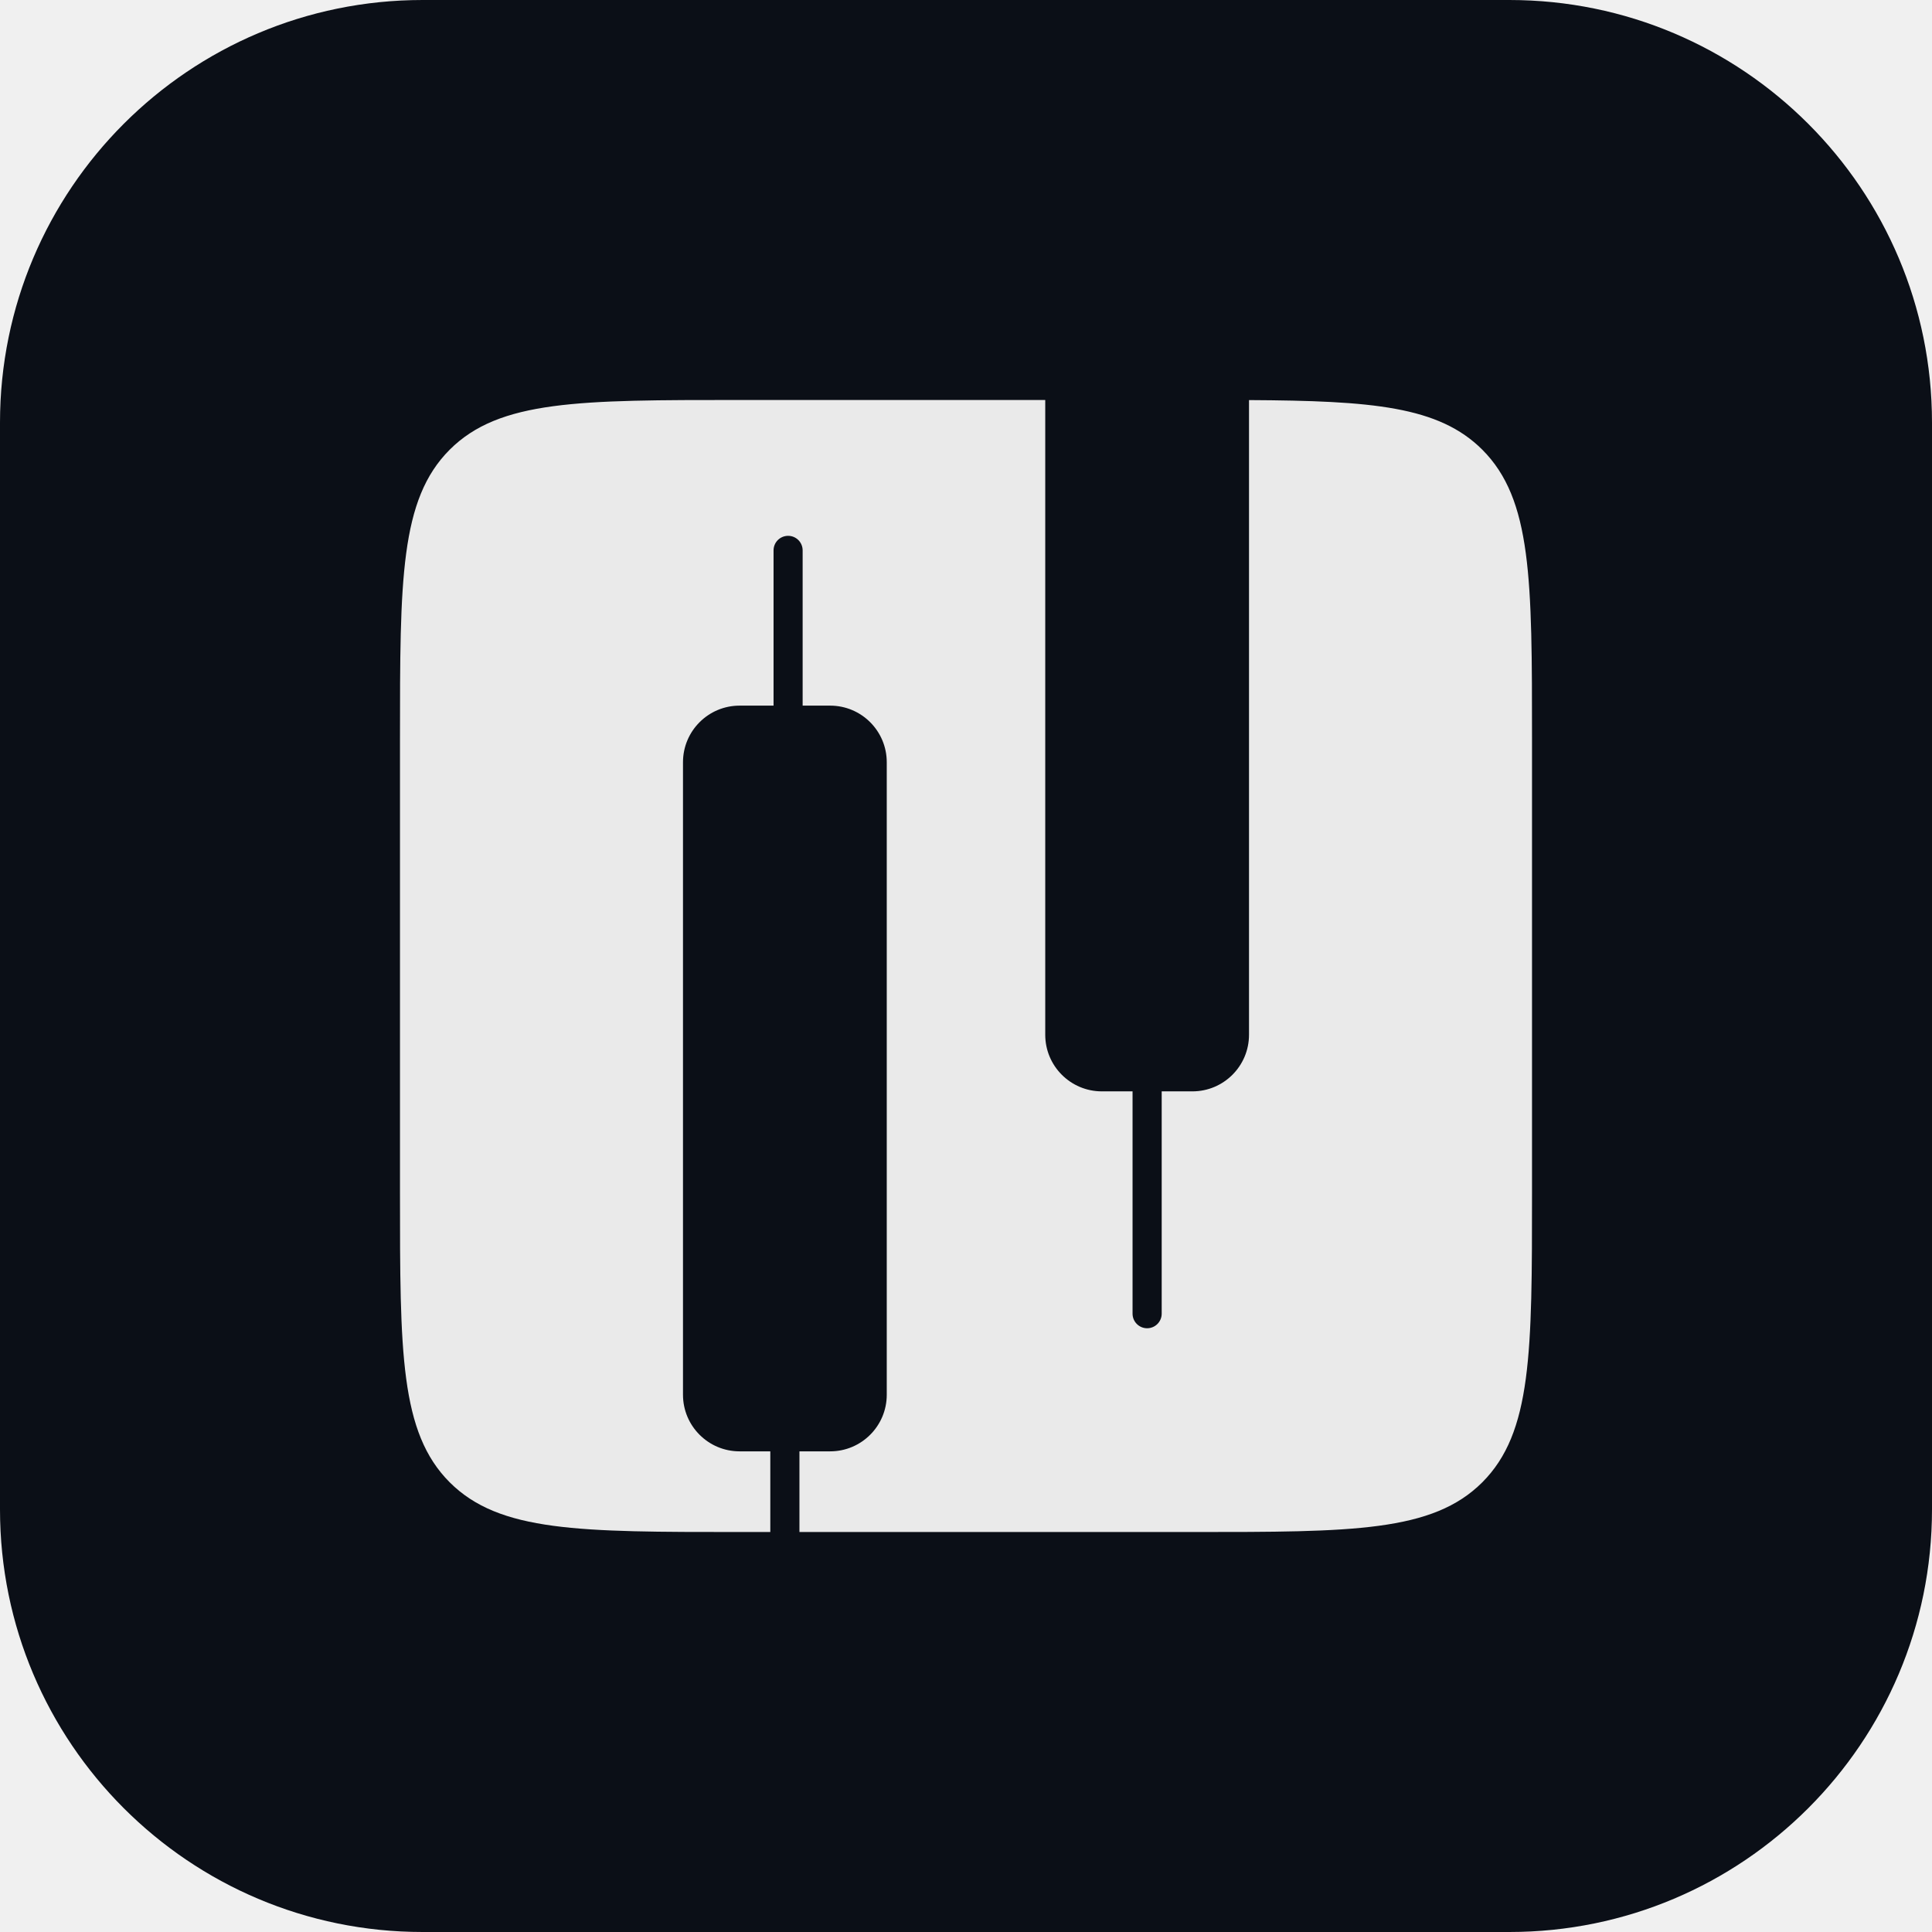
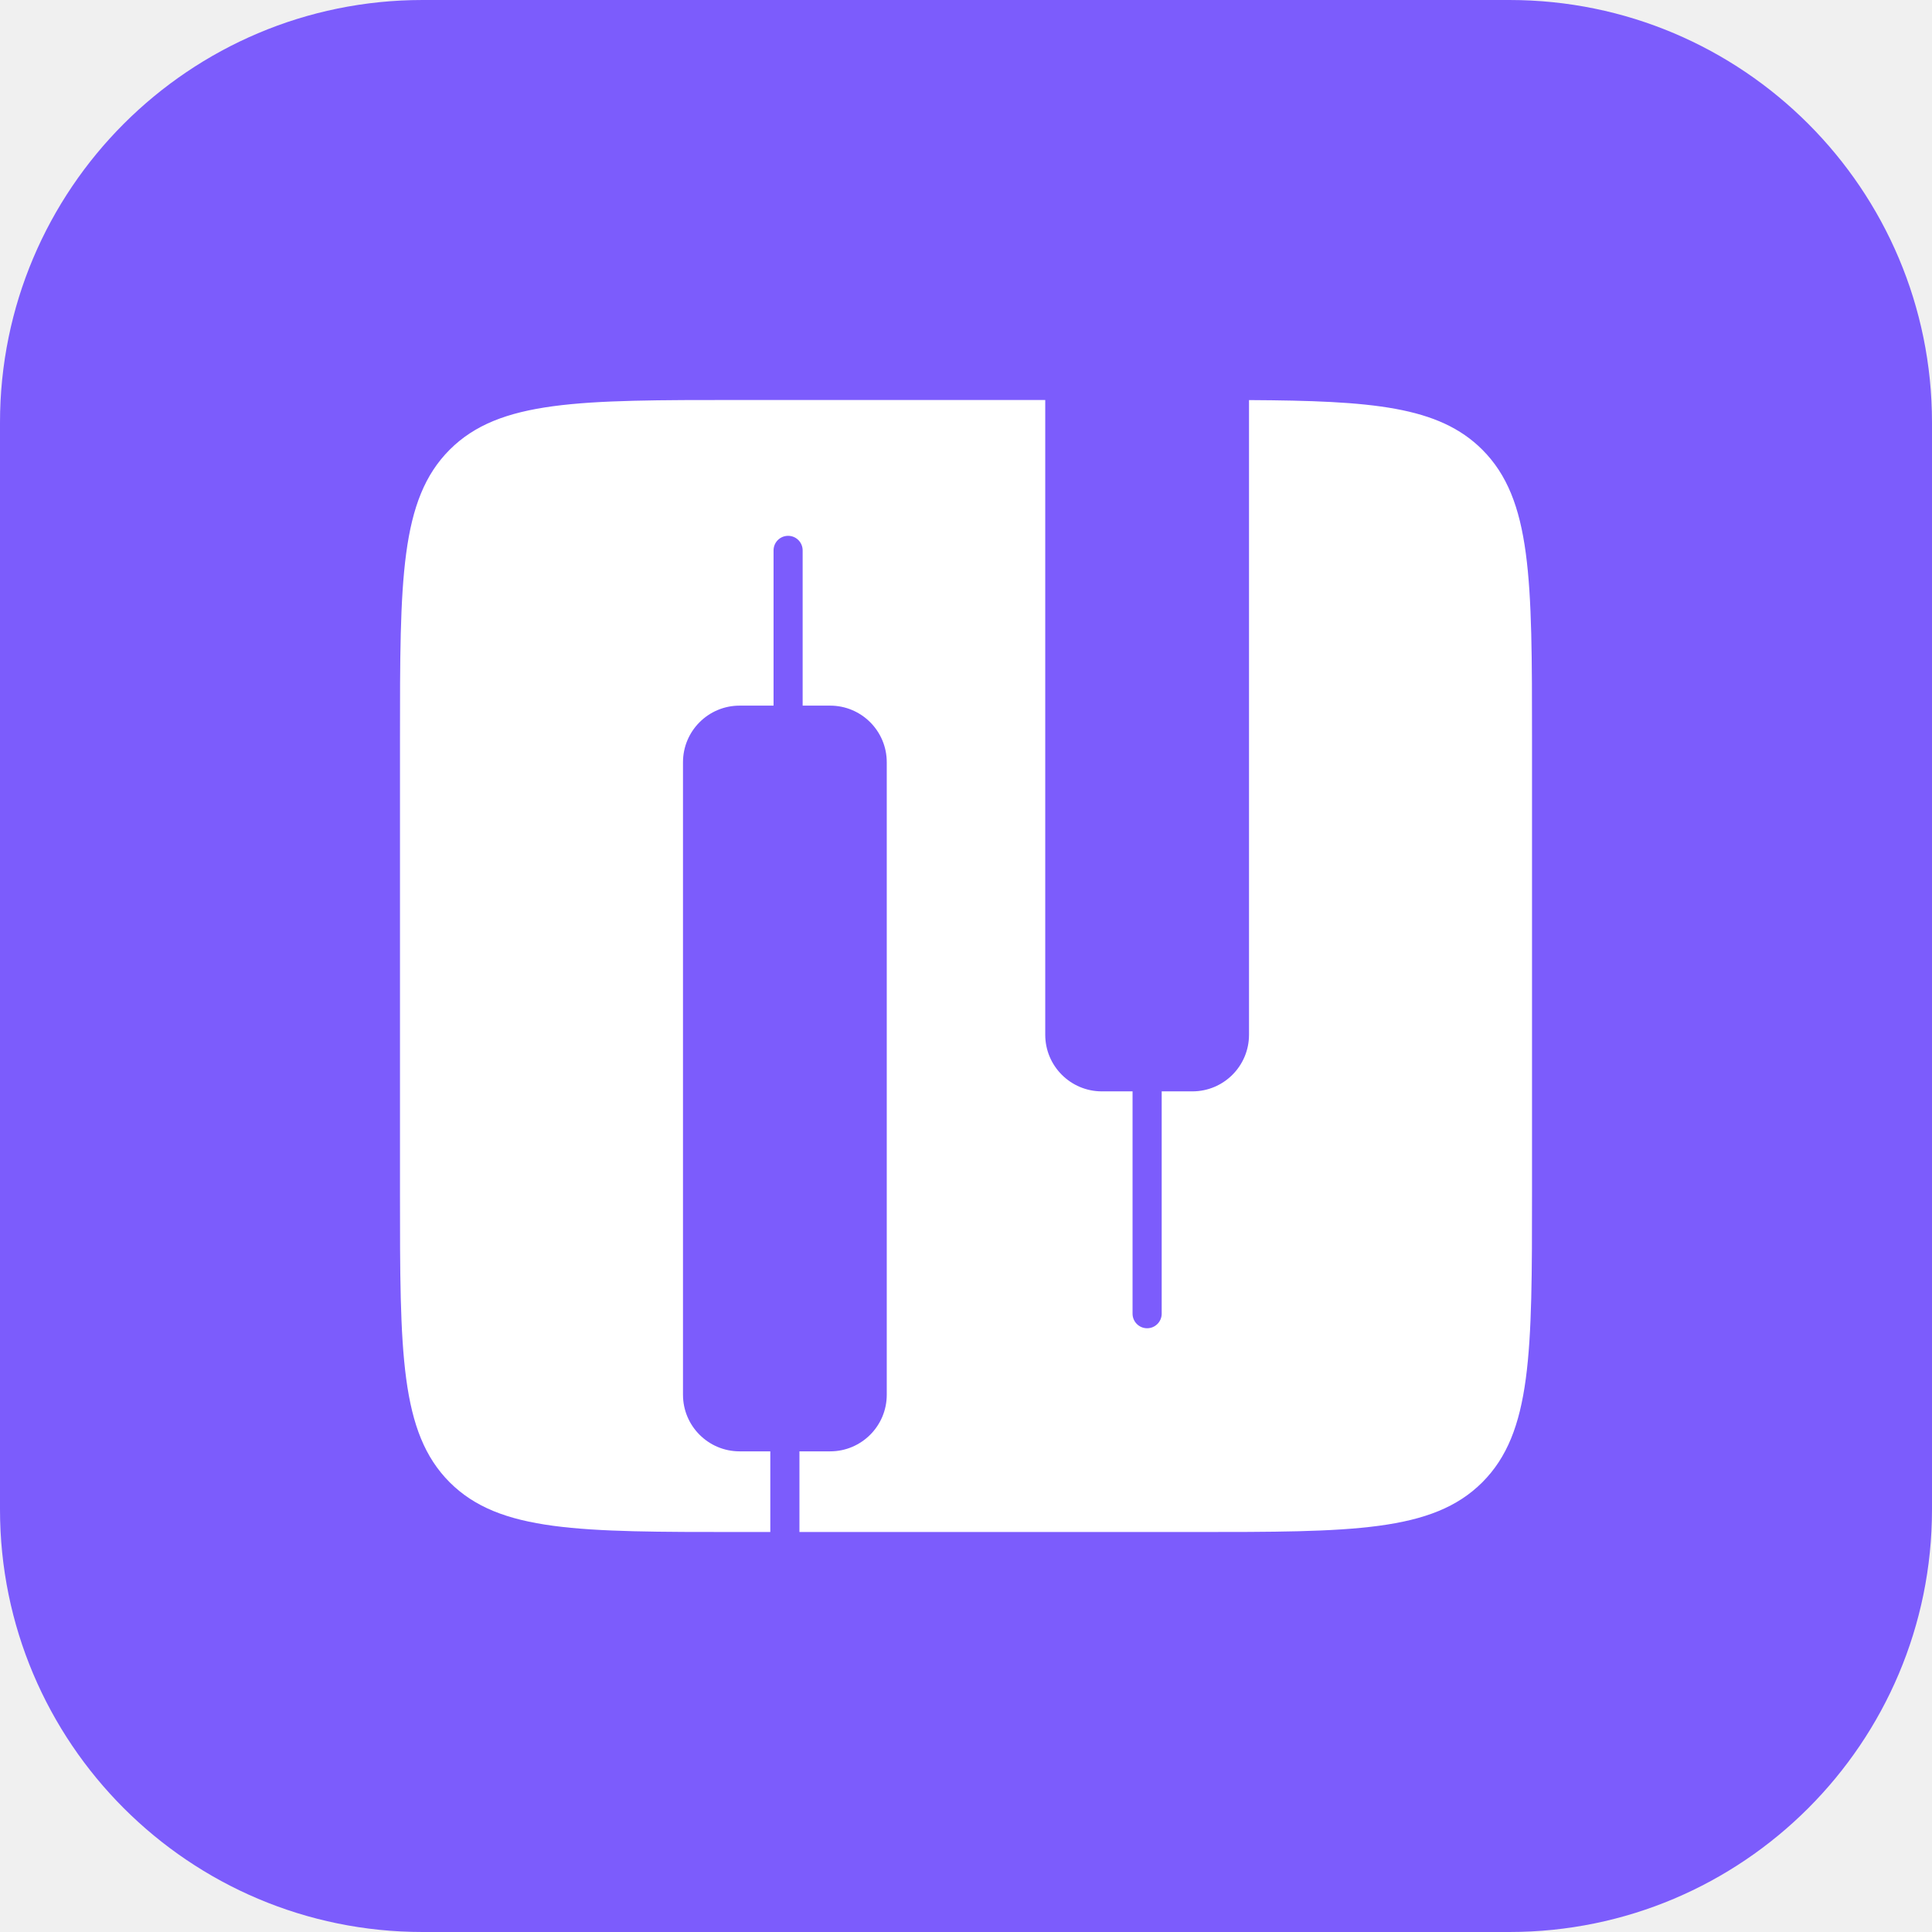
<svg xmlns="http://www.w3.org/2000/svg" width="1024" height="1024" viewBox="0 0 1024 1024">
-   <rect width="1024" height="1024" rx="224" fill="#0B0F17" />
+   <rect width="1024" height="1024" rx="224" fill="#7C5CFC" />
  <g transform="translate(212 212) scale(26.087)">
-     <path fill-rule="evenodd" clip-rule="evenodd" fill="#EAEAEA" d="M13.11 0V12.897C13.11 13.532 13.625 14.047 14.26 14.047H16.1C16.735 14.047 17.25 13.532 17.25 12.897V0.002C19.751 0.016 21.106 0.127 21.99 1.01C23 2.021 23 3.647 23 6.9V16.1C23 19.353 23 20.979 21.99 21.99C20.979 23 19.353 23 16.1 23H8.116V21.361H7.524V23H6.9C3.647 23 2.021 23 1.01 21.99C0 20.979 0 19.353 0 16.1V6.9C0 3.647 0 2.021 1.01 1.01C2.021 0 3.647 0 6.9 0H13.11ZM14.884 14.047H15.476V18.564C15.476 18.728 15.343 18.86 15.18 18.86C15.017 18.86 14.884 18.728 14.884 18.564V14.047ZM8.181 6.21H8.74C9.375 6.21 9.89 6.725 9.89 7.36V20.211C9.89 20.846 9.375 21.361 8.74 21.361H6.9C6.265 21.361 5.75 20.846 5.75 20.211V7.36C5.75 6.725 6.265 6.21 6.9 6.21H7.59V3.056C7.59 2.892 7.722 2.76 7.886 2.76C8.049 2.76 8.181 2.892 8.181 3.056V6.21Z" />
+     <path fill-rule="evenodd" clip-rule="evenodd" fill="#FFFFFF" d="M13.11 0V12.897C13.11 13.532 13.625 14.047 14.26 14.047H16.1C16.735 14.047 17.25 13.532 17.25 12.897V0.002C19.751 0.016 21.106 0.127 21.99 1.01C23 2.021 23 3.647 23 6.9V16.1C23 19.353 23 20.979 21.99 21.99C20.979 23 19.353 23 16.1 23H8.116V21.361H7.524V23H6.9C3.647 23 2.021 23 1.01 21.99C0 20.979 0 19.353 0 16.1V6.9C0 3.647 0 2.021 1.01 1.01C2.021 0 3.647 0 6.9 0H13.11ZM14.884 14.047H15.476V18.564C15.476 18.728 15.343 18.86 15.18 18.86C15.017 18.86 14.884 18.728 14.884 18.564V14.047ZM8.181 6.21H8.74C9.375 6.21 9.89 6.725 9.89 7.36V20.211C9.89 20.846 9.375 21.361 8.74 21.361H6.9C6.265 21.361 5.75 20.846 5.75 20.211V7.36C5.75 6.725 6.265 6.21 6.9 6.21H7.59V3.056C7.59 2.892 7.722 2.76 7.886 2.76C8.049 2.76 8.181 2.892 8.181 3.056V6.21Z" />
  </g>
</svg>
